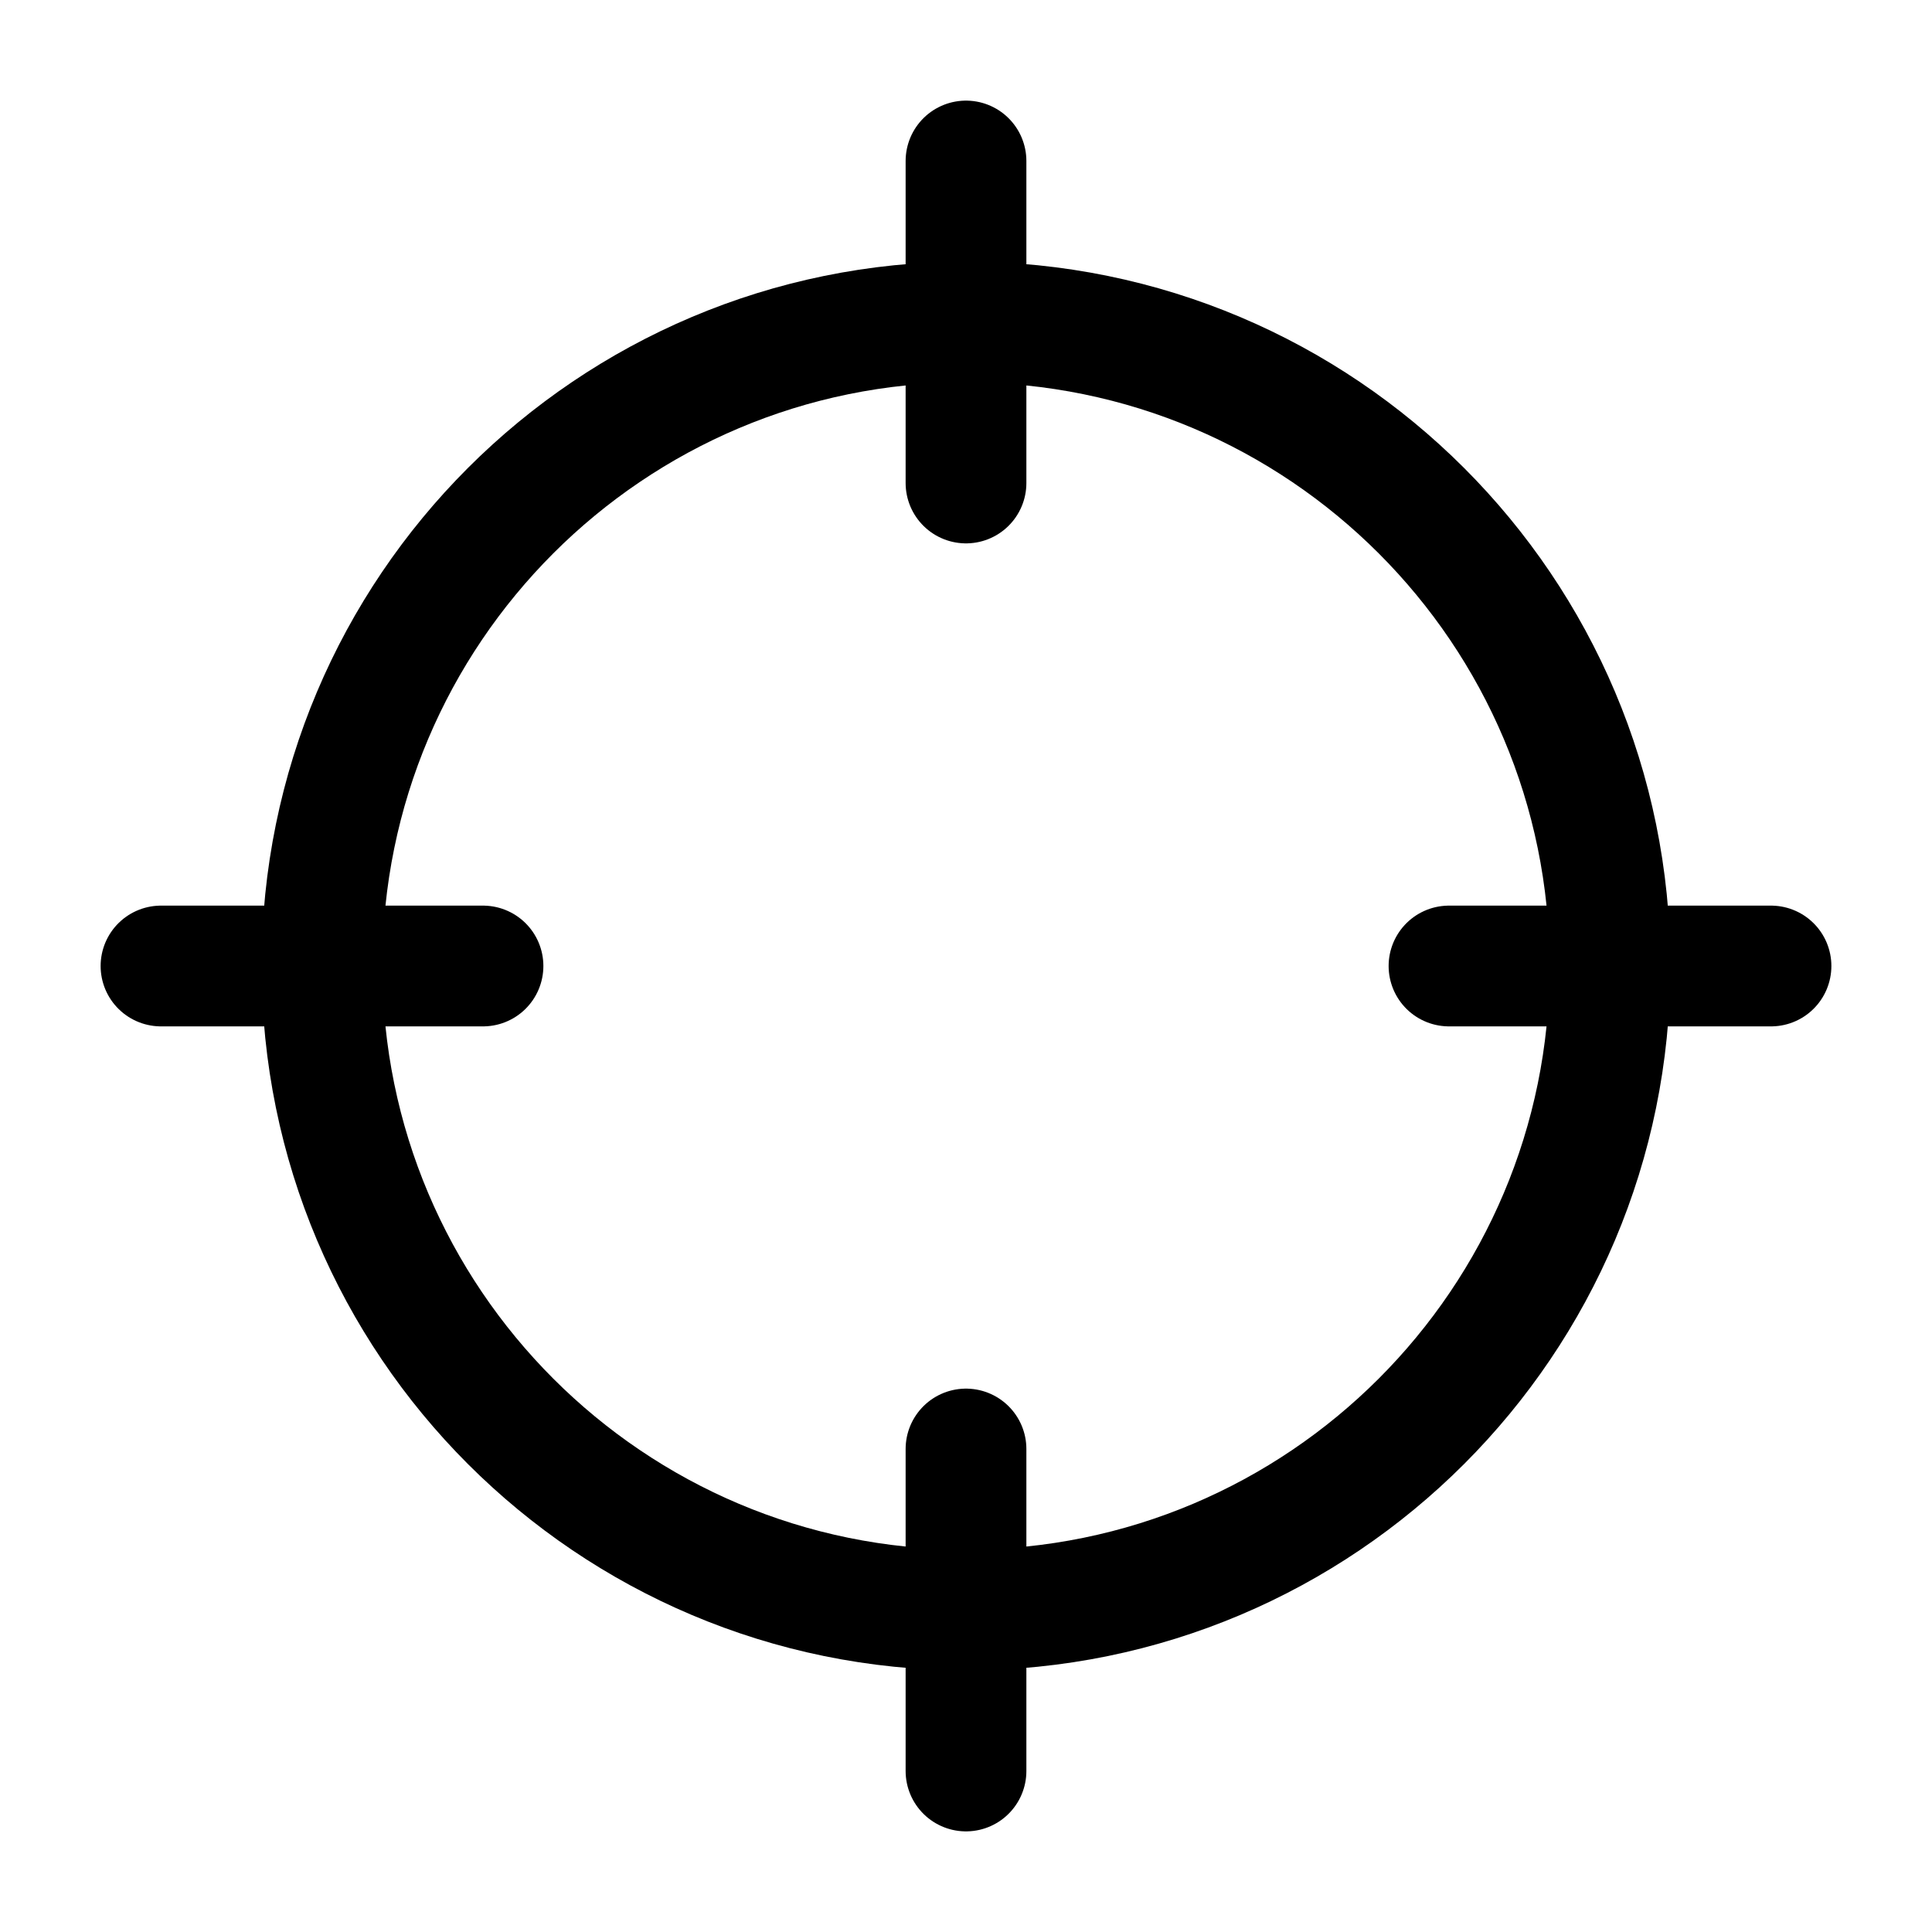
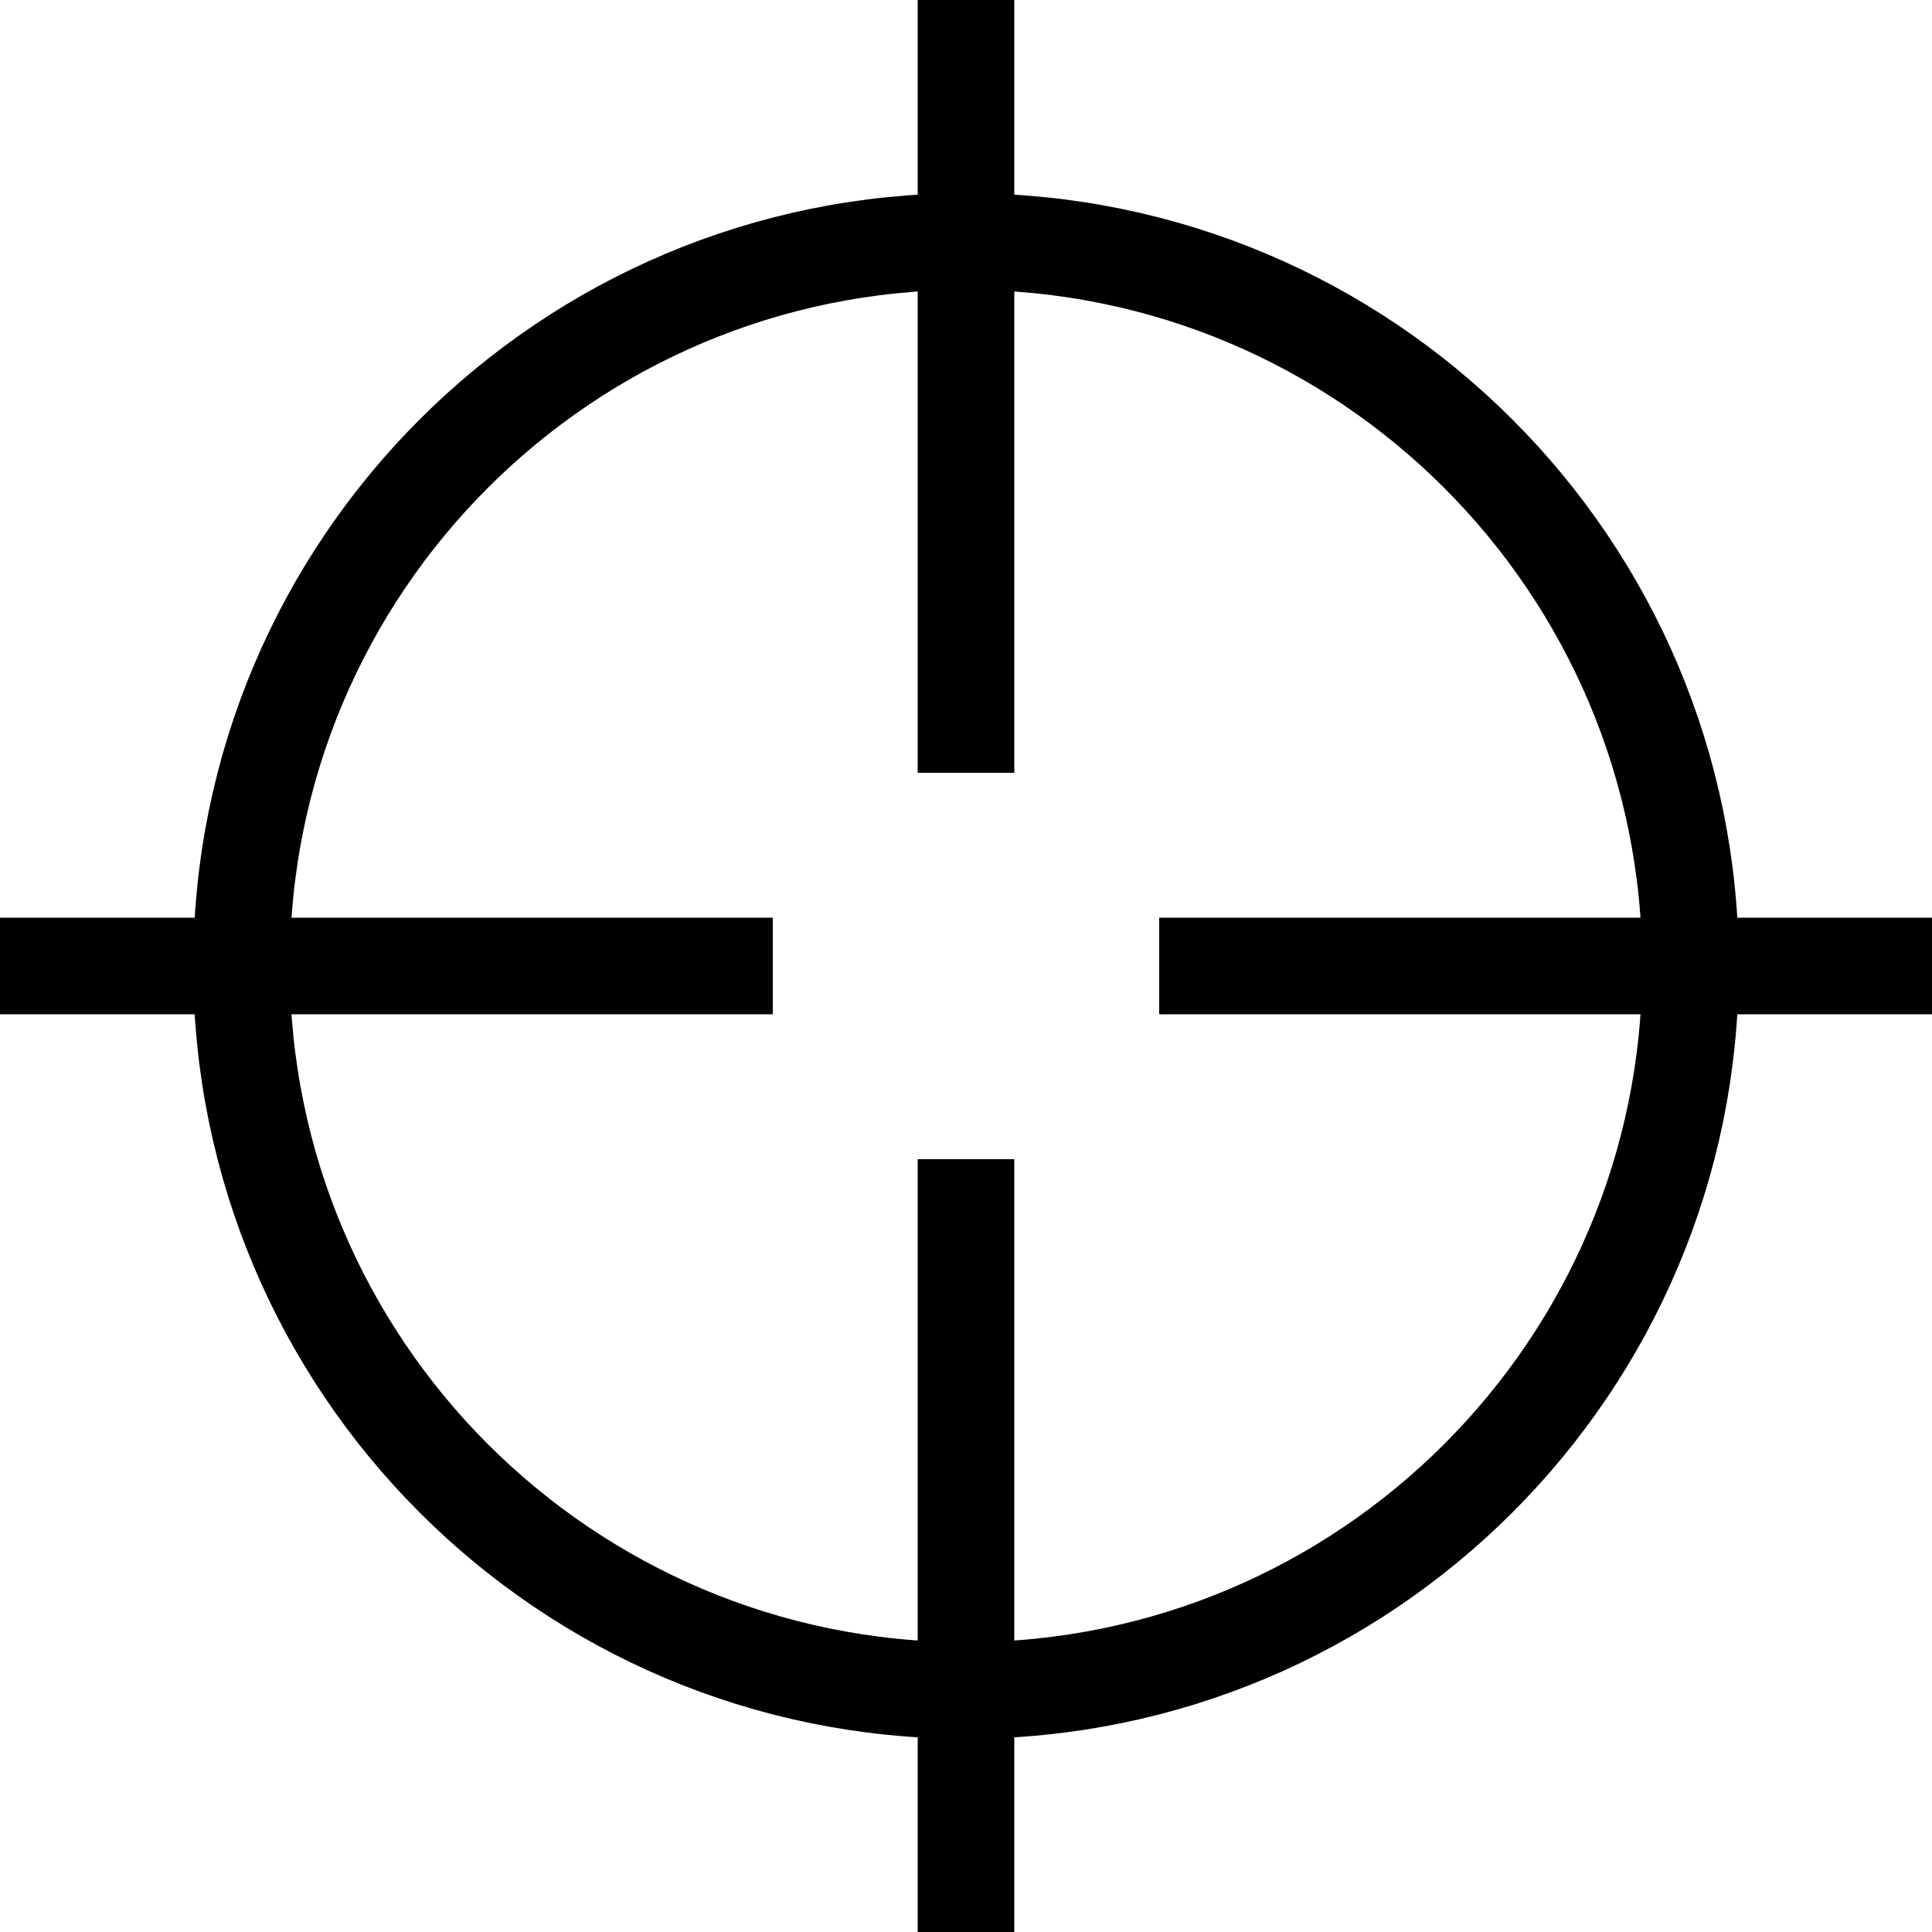
- <svg xmlns="http://www.w3.org/2000/svg" width="24" height="24" viewBox="0 0 24 24" fill="none">
-   <path d="M22 12H18M6 12H2M12 6V2M12 22V18M20 12C20 16.418 16.418 20 12 20C7.582 20 4 16.418 4 12C4 7.582 7.582 4 12 4C16.418 4 20 7.582 20 12Z" stroke="black" stroke-width="1.5" stroke-linecap="round" stroke-linejoin="round" />
+ <svg xmlns="http://www.w3.org/2000/svg" width="20" height="20" viewBox="0 0 20 20">
+   <circle fill="none" stroke="#000" cx="10" cy="10" r="7.5" />
+   <line fill="none" stroke="#000" x1="10" x2="10" y2="8" />
+   <line fill="none" stroke="#000" x1="10" y1="12" x2="10" y2="20" />
+   <line fill="none" stroke="#000" y1="10" x2="8" y2="10" />
+   <line fill="none" stroke="#000" x1="12" y1="10" x2="20" y2="10" />
</svg>
